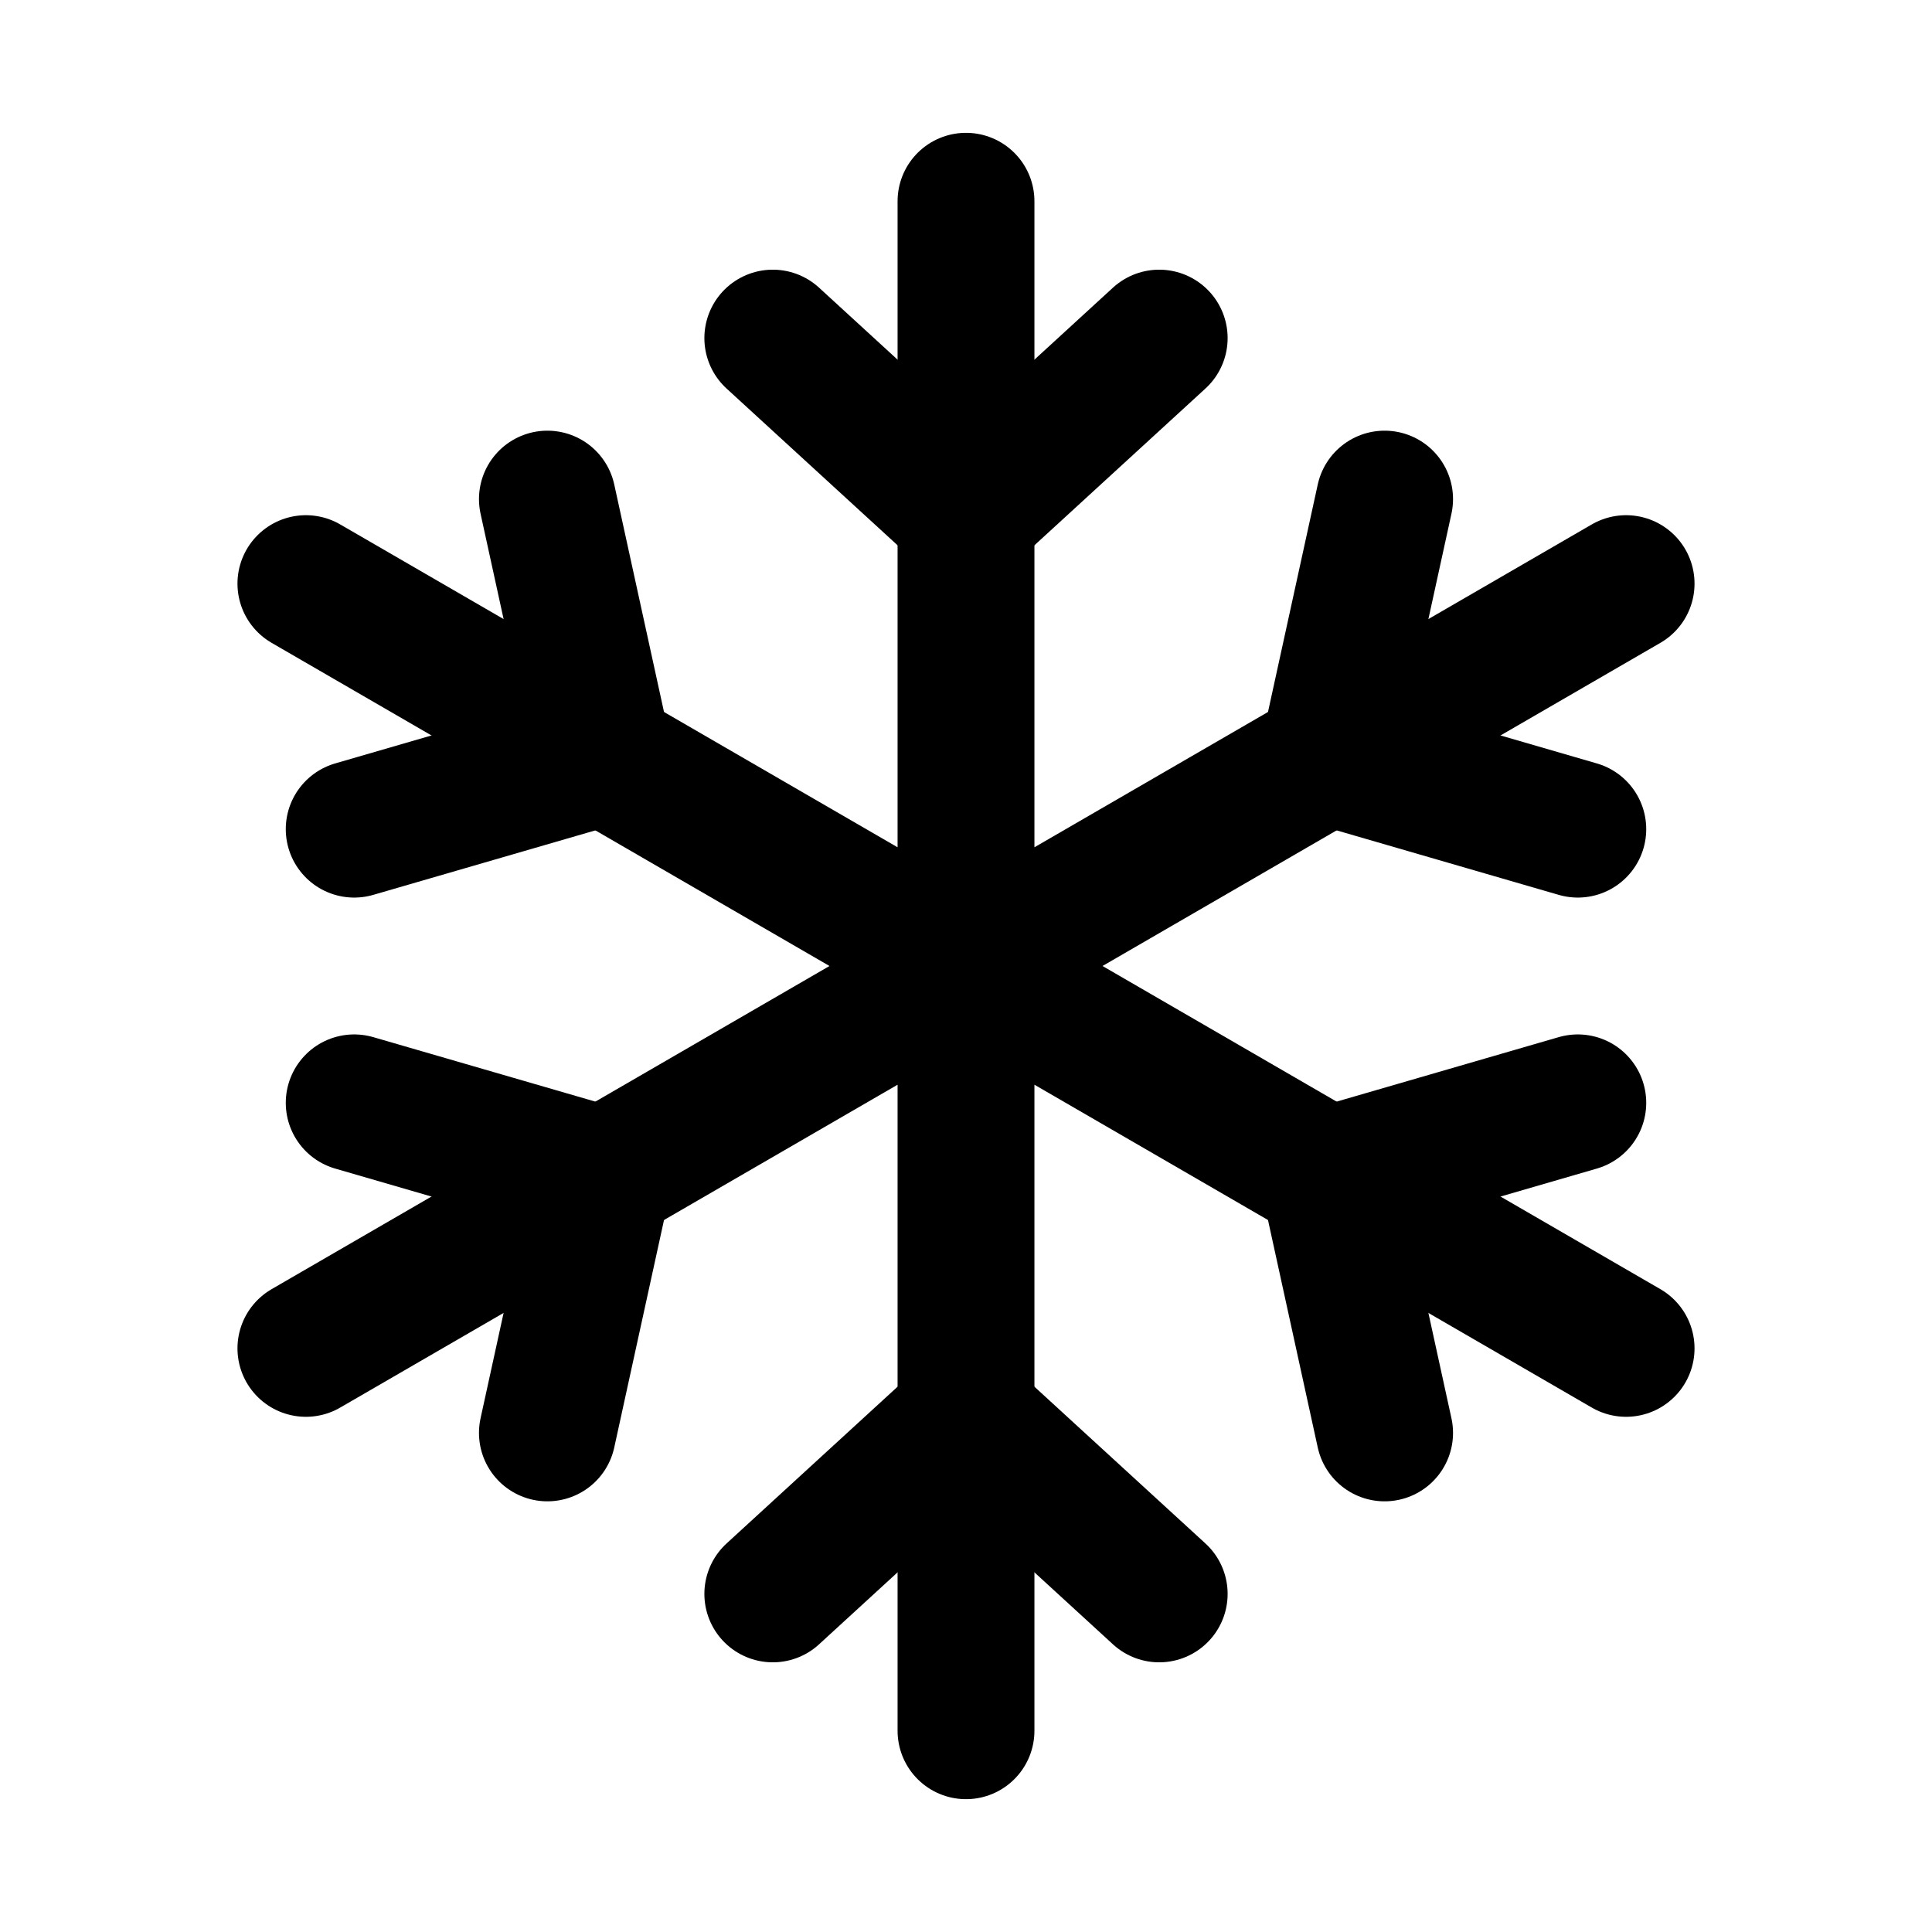
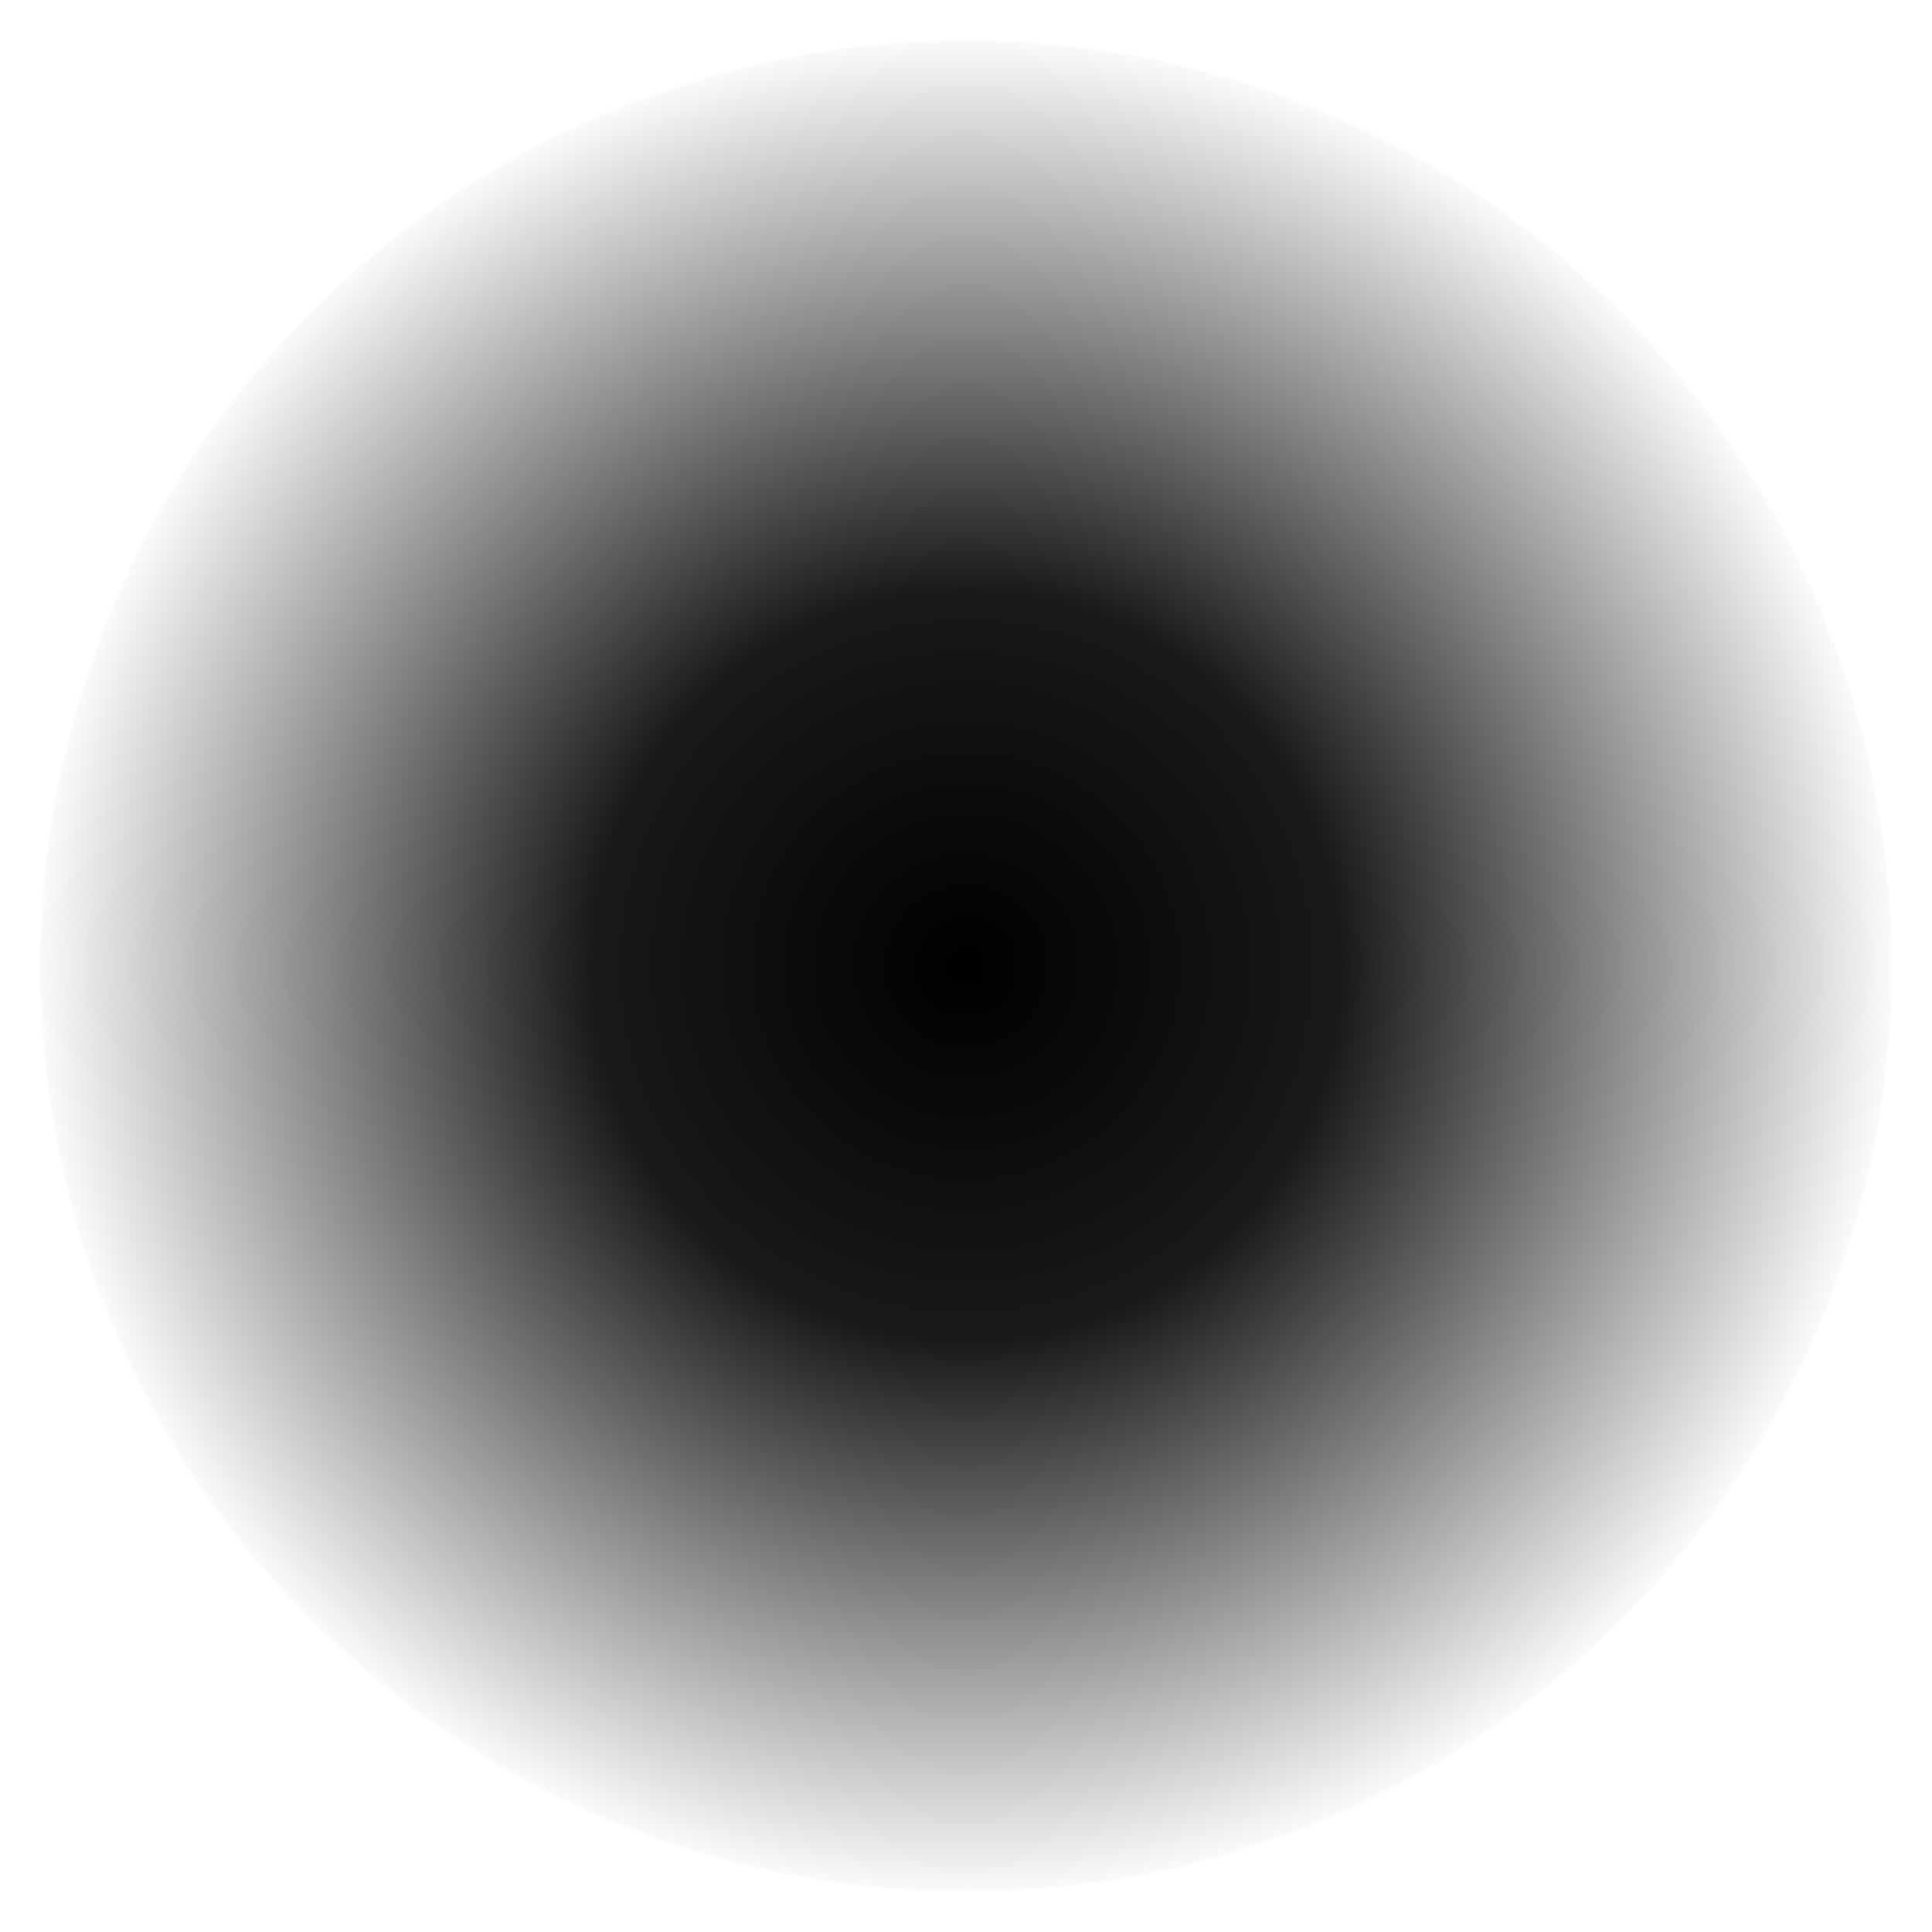
- <svg xmlns="http://www.w3.org/2000/svg" width="48" height="48" viewBox="0 0 24 24" fill="#000">
-   <g fill="none" stroke="#000" stroke-width="1.7" stroke-linecap="round">
-     <path d="M12 2.5v19M3.8 7.25l16.4 9.5M3.8 16.75l16.4-9.5" />
-     <path d="M9.6 4.2L12 6.4l2.4-2.2M9.6 19.8L12 17.6l2.4 2.2M4.4 10.3l3.1-.9-.7-3.2M19.6 13.7l-3.1.9.7 3.2M6.8 17.8l.7-3.2-3.1-.9M17.2 6.2l-.7 3.2 3.1.9" />
-   </g>
+ <svg xmlns="http://www.w3.org/2000/svg" width="48" height="48" viewBox="0 0 24 24" color="#000">
+   <defs>
+     <radialGradient id="dsnow">
+       <stop offset="0" stop-color="#000" />
+       <stop offset=".4" stop-color="#000" stop-opacity=".9" />
+       <stop offset="1" stop-color="#000" stop-opacity="0" />
+     </radialGradient>
+   </defs>
+   <circle cx="12" cy="12" r="11.5" fill="url(#dsnow)" />
</svg>
